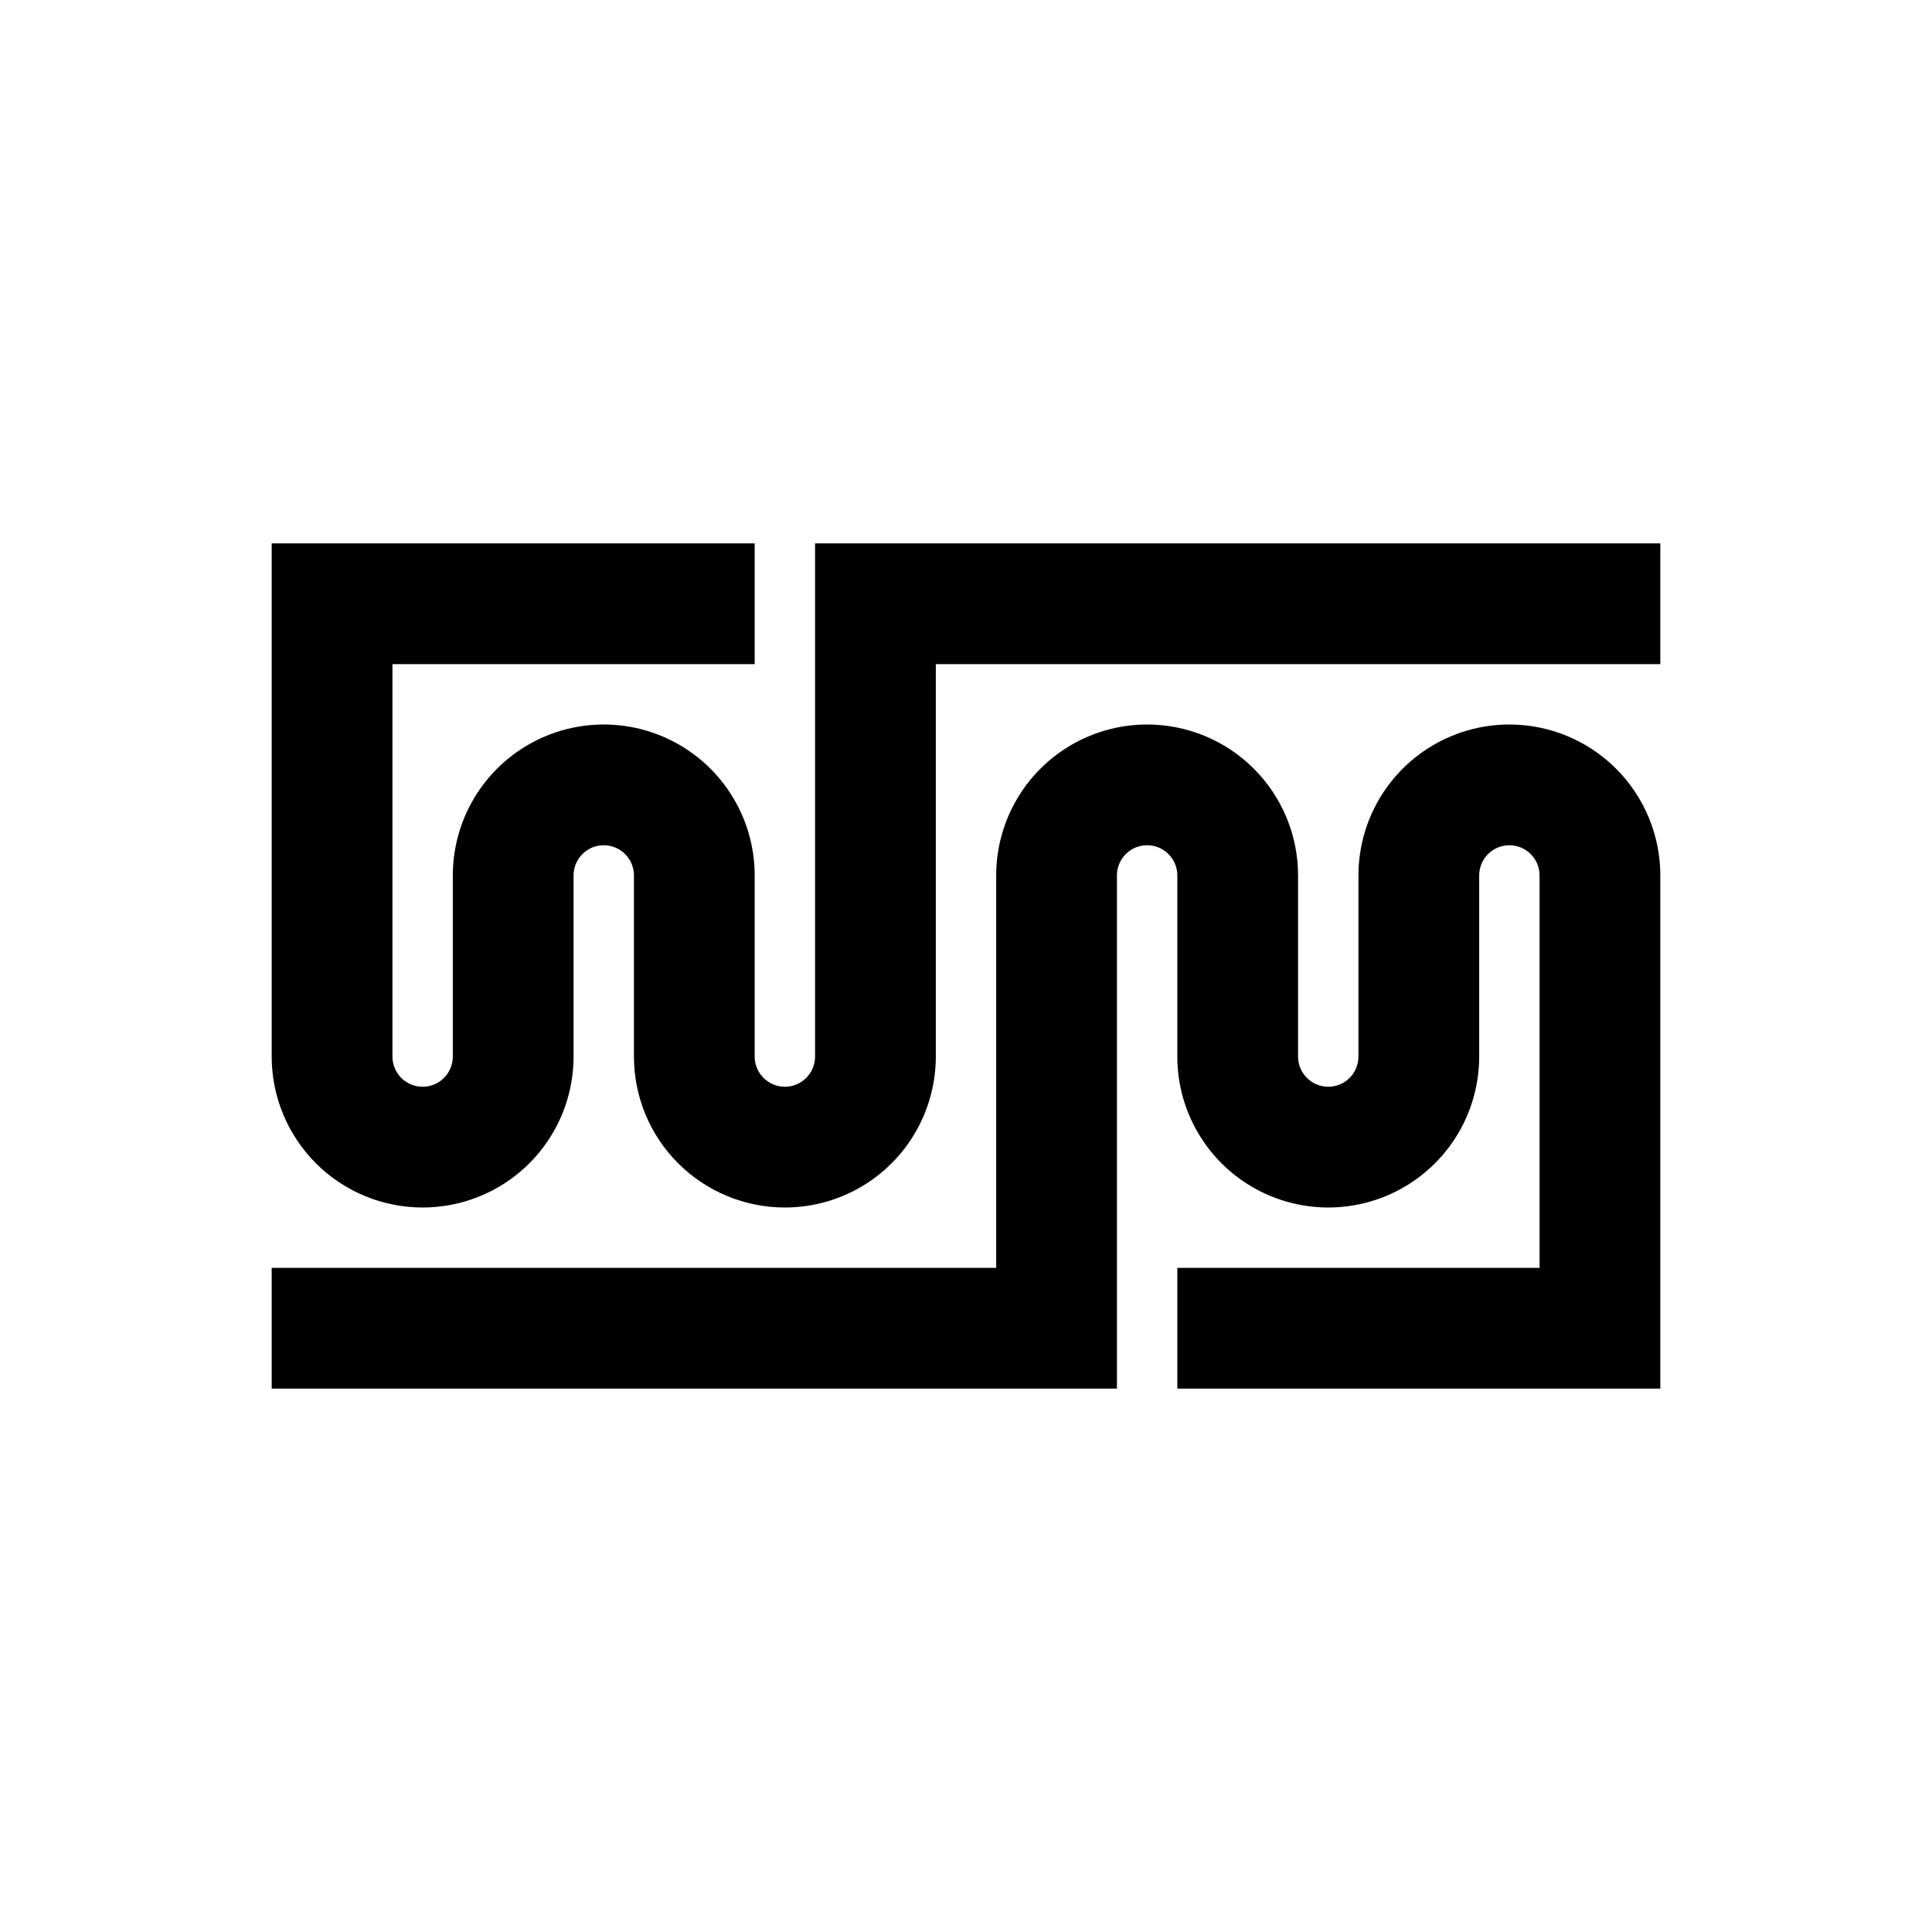
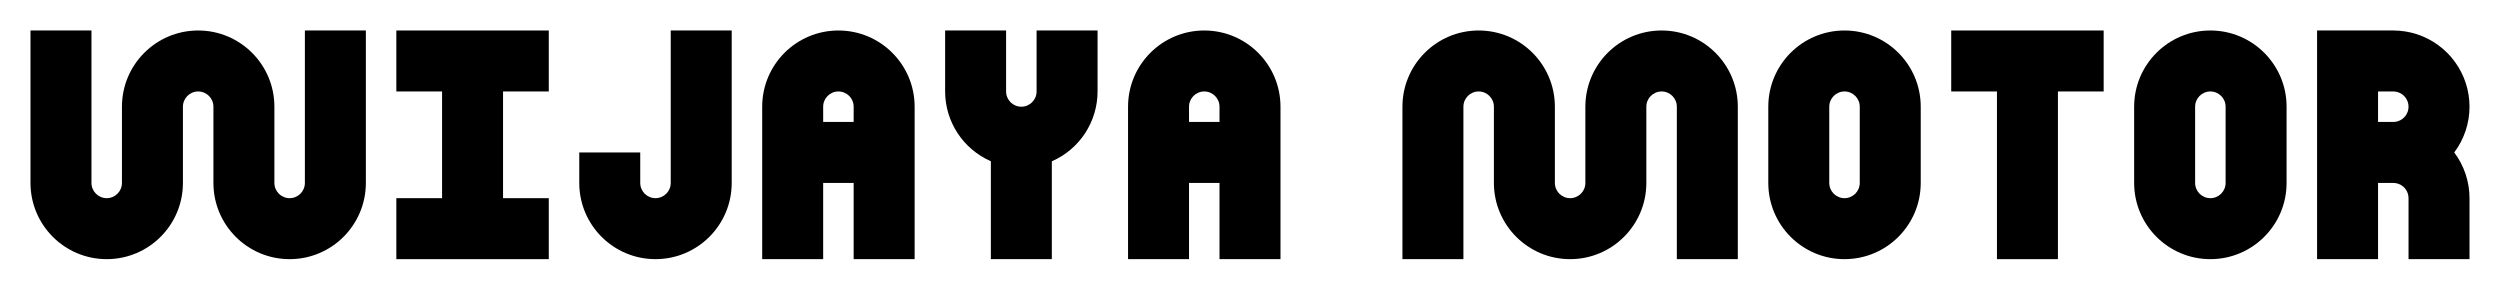
- <svg xmlns="http://www.w3.org/2000/svg" width="512pt" height="512pt" viewBox="0 0 180.622 180.622" version="1.1" id="svg1">
+ <svg xmlns="http://www.w3.org/2000/svg" width="4100" height="475" viewBox="0 0 1084.792 125.677" version="1.1" id="svg1">
  <defs id="defs1" />
  <g id="layer1">
-     <path id="path1" style="stroke-width:0.903" d="M 25.4 50.8 L 25.4 62.089 L 25.4 67.733 L 25.4 98.777 A 14.111 14.111 0 0 0 25.417 99.47 A 14.111 14.111 0 0 0 25.468 100.161 A 14.111 14.111 0 0 0 25.552 100.848 A 14.111 14.111 0 0 0 25.671 101.531 A 14.111 14.111 0 0 0 25.823 102.206 A 14.111 14.111 0 0 0 26.007 102.874 A 14.111 14.111 0 0 0 26.225 103.532 A 14.111 14.111 0 0 0 26.474 104.178 A 14.111 14.111 0 0 0 26.754 104.811 A 14.111 14.111 0 0 0 27.066 105.43 A 14.111 14.111 0 0 0 27.408 106.032 A 14.111 14.111 0 0 0 27.778 106.617 A 14.111 14.111 0 0 0 28.177 107.184 A 14.111 14.111 0 0 0 28.603 107.729 A 14.111 14.111 0 0 0 29.055 108.254 A 14.111 14.111 0 0 0 29.533 108.756 A 14.111 14.111 0 0 0 30.034 109.233 A 14.111 14.111 0 0 0 30.559 109.686 A 14.111 14.111 0 0 0 31.105 110.112 A 14.111 14.111 0 0 0 31.671 110.511 A 14.111 14.111 0 0 0 32.256 110.881 A 14.111 14.111 0 0 0 32.859 111.223 A 14.111 14.111 0 0 0 33.478 111.534 A 14.111 14.111 0 0 0 34.111 111.814 A 14.111 14.111 0 0 0 34.757 112.064 A 14.111 14.111 0 0 0 35.415 112.281 A 14.111 14.111 0 0 0 36.082 112.466 A 14.111 14.111 0 0 0 36.758 112.617 A 14.111 14.111 0 0 0 37.441 112.736 A 14.111 14.111 0 0 0 38.128 112.821 A 14.111 14.111 0 0 0 38.818 112.872 A 14.111 14.111 0 0 0 39.511 112.889 A 14.111 14.111 0 0 0 41.519 112.745 A 14.111 14.111 0 0 0 43.487 112.317 A 14.111 14.111 0 0 0 45.373 111.613 A 14.111 14.111 0 0 0 47.14 110.649 A 14.111 14.111 0 0 0 48.752 109.442 A 14.111 14.111 0 0 0 50.175 108.018 A 14.111 14.111 0 0 0 51.382 106.406 A 14.111 14.111 0 0 0 52.347 104.64 A 14.111 14.111 0 0 0 53.051 102.753 A 14.111 14.111 0 0 0 53.478 100.786 A 14.111 14.111 0 0 0 53.622 98.777 L 53.622 81.844 A 2.822 2.822 0 0 1 56.444 79.022 A 2.822 2.822 0 0 1 59.267 81.844 L 59.267 98.777 A 14.111 14.111 0 0 0 59.284 99.47 A 14.111 14.111 0 0 0 59.334 100.161 A 14.111 14.111 0 0 0 59.419 100.848 A 14.111 14.111 0 0 0 59.537 101.531 A 14.111 14.111 0 0 0 59.689 102.206 A 14.111 14.111 0 0 0 59.874 102.874 A 14.111 14.111 0 0 0 60.091 103.532 A 14.111 14.111 0 0 0 60.34 104.178 A 14.111 14.111 0 0 0 60.621 104.811 A 14.111 14.111 0 0 0 60.933 105.43 A 14.111 14.111 0 0 0 61.274 106.032 A 14.111 14.111 0 0 0 61.645 106.617 A 14.111 14.111 0 0 0 62.043 107.184 A 14.111 14.111 0 0 0 62.47 107.729 A 14.111 14.111 0 0 0 62.922 108.254 A 14.111 14.111 0 0 0 63.4 108.756 A 14.111 14.111 0 0 0 63.901 109.233 A 14.111 14.111 0 0 0 64.426 109.686 A 14.111 14.111 0 0 0 64.972 110.112 A 14.111 14.111 0 0 0 65.538 110.511 A 14.111 14.111 0 0 0 66.123 110.881 A 14.111 14.111 0 0 0 66.726 111.223 A 14.111 14.111 0 0 0 67.344 111.534 A 14.111 14.111 0 0 0 67.978 111.814 A 14.111 14.111 0 0 0 68.624 112.064 A 14.111 14.111 0 0 0 69.282 112.281 A 14.111 14.111 0 0 0 69.949 112.466 A 14.111 14.111 0 0 0 70.625 112.617 A 14.111 14.111 0 0 0 71.307 112.736 A 14.111 14.111 0 0 0 71.995 112.821 A 14.111 14.111 0 0 0 72.685 112.872 A 14.111 14.111 0 0 0 73.377 112.889 A 14.111 14.111 0 0 0 75.386 112.745 A 14.111 14.111 0 0 0 77.353 112.317 A 14.111 14.111 0 0 0 79.24 111.613 A 14.111 14.111 0 0 0 81.006 110.649 A 14.111 14.111 0 0 0 82.618 109.442 A 14.111 14.111 0 0 0 84.042 108.018 A 14.111 14.111 0 0 0 85.249 106.406 A 14.111 14.111 0 0 0 86.213 104.64 A 14.111 14.111 0 0 0 86.917 102.753 A 14.111 14.111 0 0 0 87.345 100.786 A 14.111 14.111 0 0 0 87.489 98.777 L 87.489 67.733 L 87.489 62.089 L 155.222 62.089 L 155.222 50.8 L 76.2 50.8 L 76.2 62.089 L 76.2 67.733 L 76.2 98.777 A 2.822 2.822 0 0 1 73.377 101.6 A 2.822 2.822 0 0 1 70.555 98.777 L 70.555 81.844 A 14.111 14.111 0 0 0 70.412 79.836 A 14.111 14.111 0 0 0 69.984 77.869 A 14.111 14.111 0 0 0 69.28 75.982 A 14.111 14.111 0 0 0 68.315 74.215 A 14.111 14.111 0 0 0 67.109 72.603 A 14.111 14.111 0 0 0 65.685 71.18 A 14.111 14.111 0 0 0 64.073 69.974 A 14.111 14.111 0 0 0 62.306 69.008 A 14.111 14.111 0 0 0 60.42 68.305 A 14.111 14.111 0 0 0 58.452 67.877 A 14.111 14.111 0 0 0 56.444 67.733 A 14.111 14.111 0 0 0 54.436 67.877 A 14.111 14.111 0 0 0 52.469 68.305 A 14.111 14.111 0 0 0 50.582 69.008 A 14.111 14.111 0 0 0 48.815 69.974 A 14.111 14.111 0 0 0 47.203 71.18 A 14.111 14.111 0 0 0 45.78 72.603 A 14.111 14.111 0 0 0 44.574 74.215 A 14.111 14.111 0 0 0 43.608 75.982 A 14.111 14.111 0 0 0 42.905 77.869 A 14.111 14.111 0 0 0 42.477 79.836 A 14.111 14.111 0 0 0 42.333 81.844 L 42.333 98.777 A 2.822 2.822 0 0 1 39.511 101.6 A 2.822 2.822 0 0 1 36.689 98.777 L 36.689 67.733 L 36.689 62.089 L 70.555 62.089 L 70.555 50.8 L 25.4 50.8 z M 107.245 67.733 A 14.111 14.111 0 0 0 105.236 67.877 A 14.111 14.111 0 0 0 103.269 68.305 A 14.111 14.111 0 0 0 101.382 69.009 A 14.111 14.111 0 0 0 99.616 69.974 A 14.111 14.111 0 0 0 98.004 71.18 A 14.111 14.111 0 0 0 96.58 72.604 A 14.111 14.111 0 0 0 95.374 74.216 A 14.111 14.111 0 0 0 94.409 75.982 A 14.111 14.111 0 0 0 93.705 77.869 A 14.111 14.111 0 0 0 93.277 79.836 A 14.111 14.111 0 0 0 93.133 81.845 L 93.133 112.889 L 93.133 118.533 L 25.4 118.533 L 25.4 129.822 L 104.422 129.822 L 104.422 118.533 L 104.422 112.889 L 104.422 81.845 A 2.822 2.822 0 0 1 107.245 79.022 A 2.822 2.822 0 0 1 110.067 81.845 L 110.067 98.778 A 14.111 14.111 0 0 0 110.21 100.786 A 14.111 14.111 0 0 0 110.638 102.753 A 14.111 14.111 0 0 0 111.342 104.64 A 14.111 14.111 0 0 0 112.307 106.407 A 14.111 14.111 0 0 0 113.513 108.019 A 14.111 14.111 0 0 0 114.937 109.442 A 14.111 14.111 0 0 0 116.549 110.649 A 14.111 14.111 0 0 0 118.316 111.614 A 14.111 14.111 0 0 0 120.202 112.317 A 14.111 14.111 0 0 0 122.17 112.745 A 14.111 14.111 0 0 0 124.178 112.889 A 14.111 14.111 0 0 0 126.186 112.745 A 14.111 14.111 0 0 0 128.153 112.317 A 14.111 14.111 0 0 0 130.04 111.614 A 14.111 14.111 0 0 0 131.807 110.649 A 14.111 14.111 0 0 0 133.419 109.442 A 14.111 14.111 0 0 0 134.842 108.019 A 14.111 14.111 0 0 0 136.049 106.407 A 14.111 14.111 0 0 0 137.014 104.64 A 14.111 14.111 0 0 0 137.717 102.753 A 14.111 14.111 0 0 0 138.145 100.786 A 14.111 14.111 0 0 0 138.289 98.778 L 138.289 81.845 A 2.822 2.822 0 0 1 141.111 79.022 A 2.822 2.822 0 0 1 143.933 81.845 L 143.933 112.889 L 143.933 118.533 L 110.067 118.533 L 110.067 129.822 L 155.222 129.822 L 155.222 118.533 L 155.222 112.889 L 155.222 81.845 A 14.111 14.111 0 0 0 155.205 81.152 A 14.111 14.111 0 0 0 155.154 80.461 A 14.111 14.111 0 0 0 155.07 79.774 A 14.111 14.111 0 0 0 154.951 79.091 A 14.111 14.111 0 0 0 154.799 78.416 A 14.111 14.111 0 0 0 154.615 77.748 A 14.111 14.111 0 0 0 154.397 77.09 A 14.111 14.111 0 0 0 154.148 76.444 A 14.111 14.111 0 0 0 153.868 75.811 A 14.111 14.111 0 0 0 153.556 75.192 A 14.111 14.111 0 0 0 153.214 74.59 A 14.111 14.111 0 0 0 152.844 74.005 A 14.111 14.111 0 0 0 152.445 73.438 A 14.111 14.111 0 0 0 152.019 72.893 A 14.111 14.111 0 0 0 151.567 72.368 A 14.111 14.111 0 0 0 151.089 71.866 A 14.111 14.111 0 0 0 150.588 71.389 A 14.111 14.111 0 0 0 150.063 70.936 A 14.111 14.111 0 0 0 149.517 70.51 A 14.111 14.111 0 0 0 148.951 70.111 A 14.111 14.111 0 0 0 148.366 69.741 A 14.111 14.111 0 0 0 147.763 69.399 A 14.111 14.111 0 0 0 147.144 69.088 A 14.111 14.111 0 0 0 146.511 68.808 A 14.111 14.111 0 0 0 145.865 68.558 A 14.111 14.111 0 0 0 145.207 68.341 A 14.111 14.111 0 0 0 144.54 68.156 A 14.111 14.111 0 0 0 143.864 68.005 A 14.111 14.111 0 0 0 143.181 67.886 A 14.111 14.111 0 0 0 142.494 67.801 A 14.111 14.111 0 0 0 141.804 67.75 A 14.111 14.111 0 0 0 141.111 67.733 A 14.111 14.111 0 0 0 139.103 67.877 A 14.111 14.111 0 0 0 137.135 68.305 A 14.111 14.111 0 0 0 135.249 69.009 A 14.111 14.111 0 0 0 133.482 69.974 A 14.111 14.111 0 0 0 131.87 71.18 A 14.111 14.111 0 0 0 130.447 72.604 A 14.111 14.111 0 0 0 129.24 74.216 A 14.111 14.111 0 0 0 128.275 75.982 A 14.111 14.111 0 0 0 127.572 77.869 A 14.111 14.111 0 0 0 127.144 79.836 A 14.111 14.111 0 0 0 127 81.845 L 127 98.778 A 2.822 2.822 0 0 1 124.178 101.6 A 2.822 2.822 0 0 1 121.355 98.778 L 121.355 81.845 A 14.111 14.111 0 0 0 121.338 81.152 A 14.111 14.111 0 0 0 121.288 80.461 A 14.111 14.111 0 0 0 121.203 79.774 A 14.111 14.111 0 0 0 121.085 79.091 A 14.111 14.111 0 0 0 120.933 78.416 A 14.111 14.111 0 0 0 120.748 77.748 A 14.111 14.111 0 0 0 120.531 77.09 A 14.111 14.111 0 0 0 120.282 76.444 A 14.111 14.111 0 0 0 120.001 75.811 A 14.111 14.111 0 0 0 119.689 75.192 A 14.111 14.111 0 0 0 119.348 74.59 A 14.111 14.111 0 0 0 118.977 74.005 A 14.111 14.111 0 0 0 118.579 73.438 A 14.111 14.111 0 0 0 118.152 72.893 A 14.111 14.111 0 0 0 117.7 72.368 A 14.111 14.111 0 0 0 117.222 71.866 A 14.111 14.111 0 0 0 116.721 71.389 A 14.111 14.111 0 0 0 116.197 70.936 A 14.111 14.111 0 0 0 115.65 70.51 A 14.111 14.111 0 0 0 115.084 70.111 A 14.111 14.111 0 0 0 114.499 69.741 A 14.111 14.111 0 0 0 113.896 69.399 A 14.111 14.111 0 0 0 113.278 69.088 A 14.111 14.111 0 0 0 112.644 68.808 A 14.111 14.111 0 0 0 111.998 68.558 A 14.111 14.111 0 0 0 111.34 68.341 A 14.111 14.111 0 0 0 110.673 68.156 A 14.111 14.111 0 0 0 109.997 68.005 A 14.111 14.111 0 0 0 109.315 67.886 A 14.111 14.111 0 0 0 108.627 67.801 A 14.111 14.111 0 0 0 107.937 67.75 A 14.111 14.111 0 0 0 107.245 67.733 z " />
+     <path id="rect1" style="fill:#000000;stroke-width:0.191" d="m 13.229,13.229 10e-7,13.229 V 52.917 79.375 c 2e-6,18.266 14.807,33.073 33.073,33.073 18.266,0 33.073,-14.807 33.073,-33.073 V 46.302 c -10e-7,-3.653 2.961,-6.615 6.615,-6.615 3.653,0 6.615,2.961 6.615,6.615 V 79.375 c 2e-6,18.266 14.807,33.073 33.073,33.073 18.266,0 33.073,-14.807 33.073,-33.073 V 52.917 26.458 13.229 H 132.292 V 26.458 52.917 79.375 c 0,3.653 -2.961,6.615 -6.615,6.615 -3.653,0 -6.615,-2.961 -6.615,-6.615 V 46.302 c 0,-18.266 -14.807,-33.073 -33.073,-33.073 -18.266,-10e-7 -33.073,14.807 -33.073,33.073 V 79.375 c -2e-6,3.653 -2.961,6.615 -6.615,6.615 -3.653,0 -6.615,-2.961 -6.615,-6.615 V 52.917 26.458 l -1e-6,-13.229 z" />
+     <path id="rect22" style="fill:#000000;stroke-width:0.369" d="m 171.979,13.229 v 26.458 h 19.844 v 46.302 h -19.844 v 26.458 h 19.844 26.458 19.844 V 85.99 H 218.281 V 39.687 H 238.125 V 13.229 Z" />
+     <g id="g45" transform="translate(52.91667,-26.45834)">
+       <path id="path37" style="fill:#000000;stroke-width:0.358" d="m 238.125,39.687 v 66.146 a 6.615,6.615 0 0 1 -6.615,6.615 6.615,6.615 0 0 1 -6.615,-6.615 V 92.604 h -26.458 v 13.229 a 33.073,33.073 0 0 0 33.073,33.073 33.073,33.073 0 0 0 33.073,-33.073 V 39.687 Z" />
+       <g id="g39" transform="translate(-128.9496,-1.57508)">
+         <path id="rect25" style="fill:#000000;stroke-width:0.301" d="m 439.835,41.263 a 33.073,33.073 0 0 0 -33.073,33.073 v 66.146 h 26.458 v -33.073 h 13.229 v 33.073 h 26.458 V 74.335 A 33.073,33.073 0 0 0 439.835,41.263 Z m 0,26.458 a 6.615,6.615 0 0 1 6.615,6.615 v 6.615 h -13.229 v -6.615 a 6.615,6.615 0 0 1 6.615,-6.615 z" />
+         <path id="rect28" style="fill:#000000;stroke-width:0.252" d="m 486.137,41.263 v 26.458 a 33.073,33.073 0 0 0 19.844,30.273 v 42.487 h 26.458 V 98.024 A 33.073,33.073 0 0 0 552.283,67.721 V 41.263 h -26.458 v 26.458 a 6.615,6.615 0 0 1 -6.615,6.615 6.615,6.615 0 0 1 -6.615,-6.615 V 41.263 Z" />
+         <path id="path39" style="fill:#000000;stroke-width:0.301" d="m 598.585,41.263 a 33.073,33.073 0 0 0 -33.073,33.073 v 66.146 h 26.458 v -33.073 h 13.229 v 33.073 H 631.658 V 74.335 A 33.073,33.073 0 0 0 598.585,41.263 Z m 0,26.458 a 6.615,6.615 0 0 1 6.615,6.615 v 6.615 H 591.97 v -6.615 a 6.615,6.615 0 0 1 6.615,-6.615 z" />
+       </g>
+     </g>
+     <g id="g64" transform="translate(-66.14583)">
+       <path id="path46" style="fill:#000000;stroke-width:0.191" d="m 707.76,13.229 c -18.266,-3e-6 -33.073,14.807 -33.073,33.073 v 26.458 39.687 h 26.458 V 72.76 46.302 c 0,-3.653 2.961,-6.615 6.615,-6.615 3.653,2e-6 6.615,2.961 6.615,6.615 v 33.073 c 0,18.266 14.807,33.073 33.073,33.073 18.266,0 33.073,-14.807 33.073,-33.073 V 46.302 c 0,-3.653 2.961,-6.615 6.615,-6.615 3.653,2e-6 6.615,2.961 6.615,6.615 v 26.458 39.687 h 26.458 V 72.76 46.302 c 0,-18.266 -14.807,-33.073 -33.073,-33.073 -18.266,-3e-6 -33.073,14.807 -33.073,33.073 v 33.073 c 0,3.653 -2.961,6.615 -6.615,6.615 -3.653,-2e-6 -6.615,-2.961 -6.615,-6.615 V 46.302 c 0,-18.266 -14.807,-33.073 -33.073,-33.073 z" />
+       <path id="path47" style="fill:#000000;stroke-width:0.358" d="m 866.51,13.229 a 33.073,33.073 0 0 0 -33.073,33.073 v 33.073 a 33.073,33.073 0 0 0 33.073,33.073 33.073,33.073 0 0 0 33.073,-33.073 V 46.302 A 33.073,33.073 0 0 0 866.51,13.229 Z m 0,26.458 a 6.615,6.615 0 0 1 6.615,6.615 v 33.073 a 6.615,6.615 0 0 1 -6.615,6.615 6.615,6.615 0 0 1 -6.615,-6.615 V 46.302 a 6.615,6.615 0 0 1 6.615,-6.615 z" />
+       <path id="rect52" style="fill:#000000;stroke-width:0.26" d="m 912.812,13.229 v 26.458 h 19.844 v 72.76 h 26.458 V 39.687 h 19.844 V 13.229 Z" />
+       <path id="path53" style="fill:#000000;stroke-width:0.358" d="m 1025.26,13.229 a 33.073,33.073 0 0 0 -33.073,33.073 v 33.073 a 33.073,33.073 0 0 0 33.073,33.073 33.073,33.073 0 0 0 33.073,-33.073 V 46.302 a 33.073,33.073 0 0 0 -33.073,-33.073 z m 0,26.458 a 6.615,6.615 0 0 1 6.615,6.615 v 33.073 a 6.615,6.615 0 0 1 -6.615,6.615 6.615,6.615 0 0 1 -6.615,-6.615 V 46.302 a 6.615,6.615 0 0 1 6.615,-6.615 z" />
+       <path d="m 1071.562,13.229 v 72.76 6.615 19.844 h 26.458 v -19.844 -6.615 -6.615 h 6.615 a 6.615,6.615 0 0 1 2.044,0.324 6.615,6.615 0 0 1 1.844,0.939 6.615,6.615 0 0 1 1.463,1.463 6.615,6.615 0 0 1 0.94,1.844 6.615,6.615 0 0 1 0.324,2.044 v 6.615 19.844 h 26.458 v -19.844 -6.615 a 33.073,33.073 0 0 0 -0.43,-5.297 33.073,33.073 0 0 0 -1.273,-5.16 33.073,33.073 0 0 0 -2.084,-4.89 33.073,33.073 0 0 0 -2.84,-4.492 33.073,33.073 0 0 0 2.841,-4.494 33.073,33.073 0 0 0 2.084,-4.892 33.073,33.073 0 0 0 1.273,-5.162 33.073,33.073 0 0 0 0.429,-5.3 33.073,33.073 0 0 0 -0.407,-5.174 33.073,33.073 0 0 0 -1.211,-5.046 33.073,33.073 0 0 0 -1.986,-4.795 33.073,33.073 0 0 0 -2.712,-4.425 33.073,33.073 0 0 0 -3.37,-3.947 33.073,33.073 0 0 0 -3.946,-3.37 33.073,33.073 0 0 0 -4.425,-2.711 33.073,33.073 0 0 0 -4.795,-1.986 33.073,33.073 0 0 0 -5.046,-1.211 33.073,33.073 0 0 0 -5.174,-0.407 h -6.615 z m 26.458,26.458 h 6.615 a 6.615,6.615 0 0 1 2.044,0.324 6.615,6.615 0 0 1 1.844,0.939 6.615,6.615 0 0 1 1.463,1.463 6.615,6.615 0 0 1 0.94,1.844 6.615,6.615 0 0 1 0.324,2.044 6.615,6.615 0 0 1 -0.324,2.044 6.615,6.615 0 0 1 -0.94,1.844 6.615,6.615 0 0 1 -1.463,1.463 6.615,6.615 0 0 1 -1.844,0.939 6.615,6.615 0 0 1 -2.044,0.324 h -6.615 z" style="stroke-width:0.358" id="path61" />
+     </g>
  </g>
</svg>
